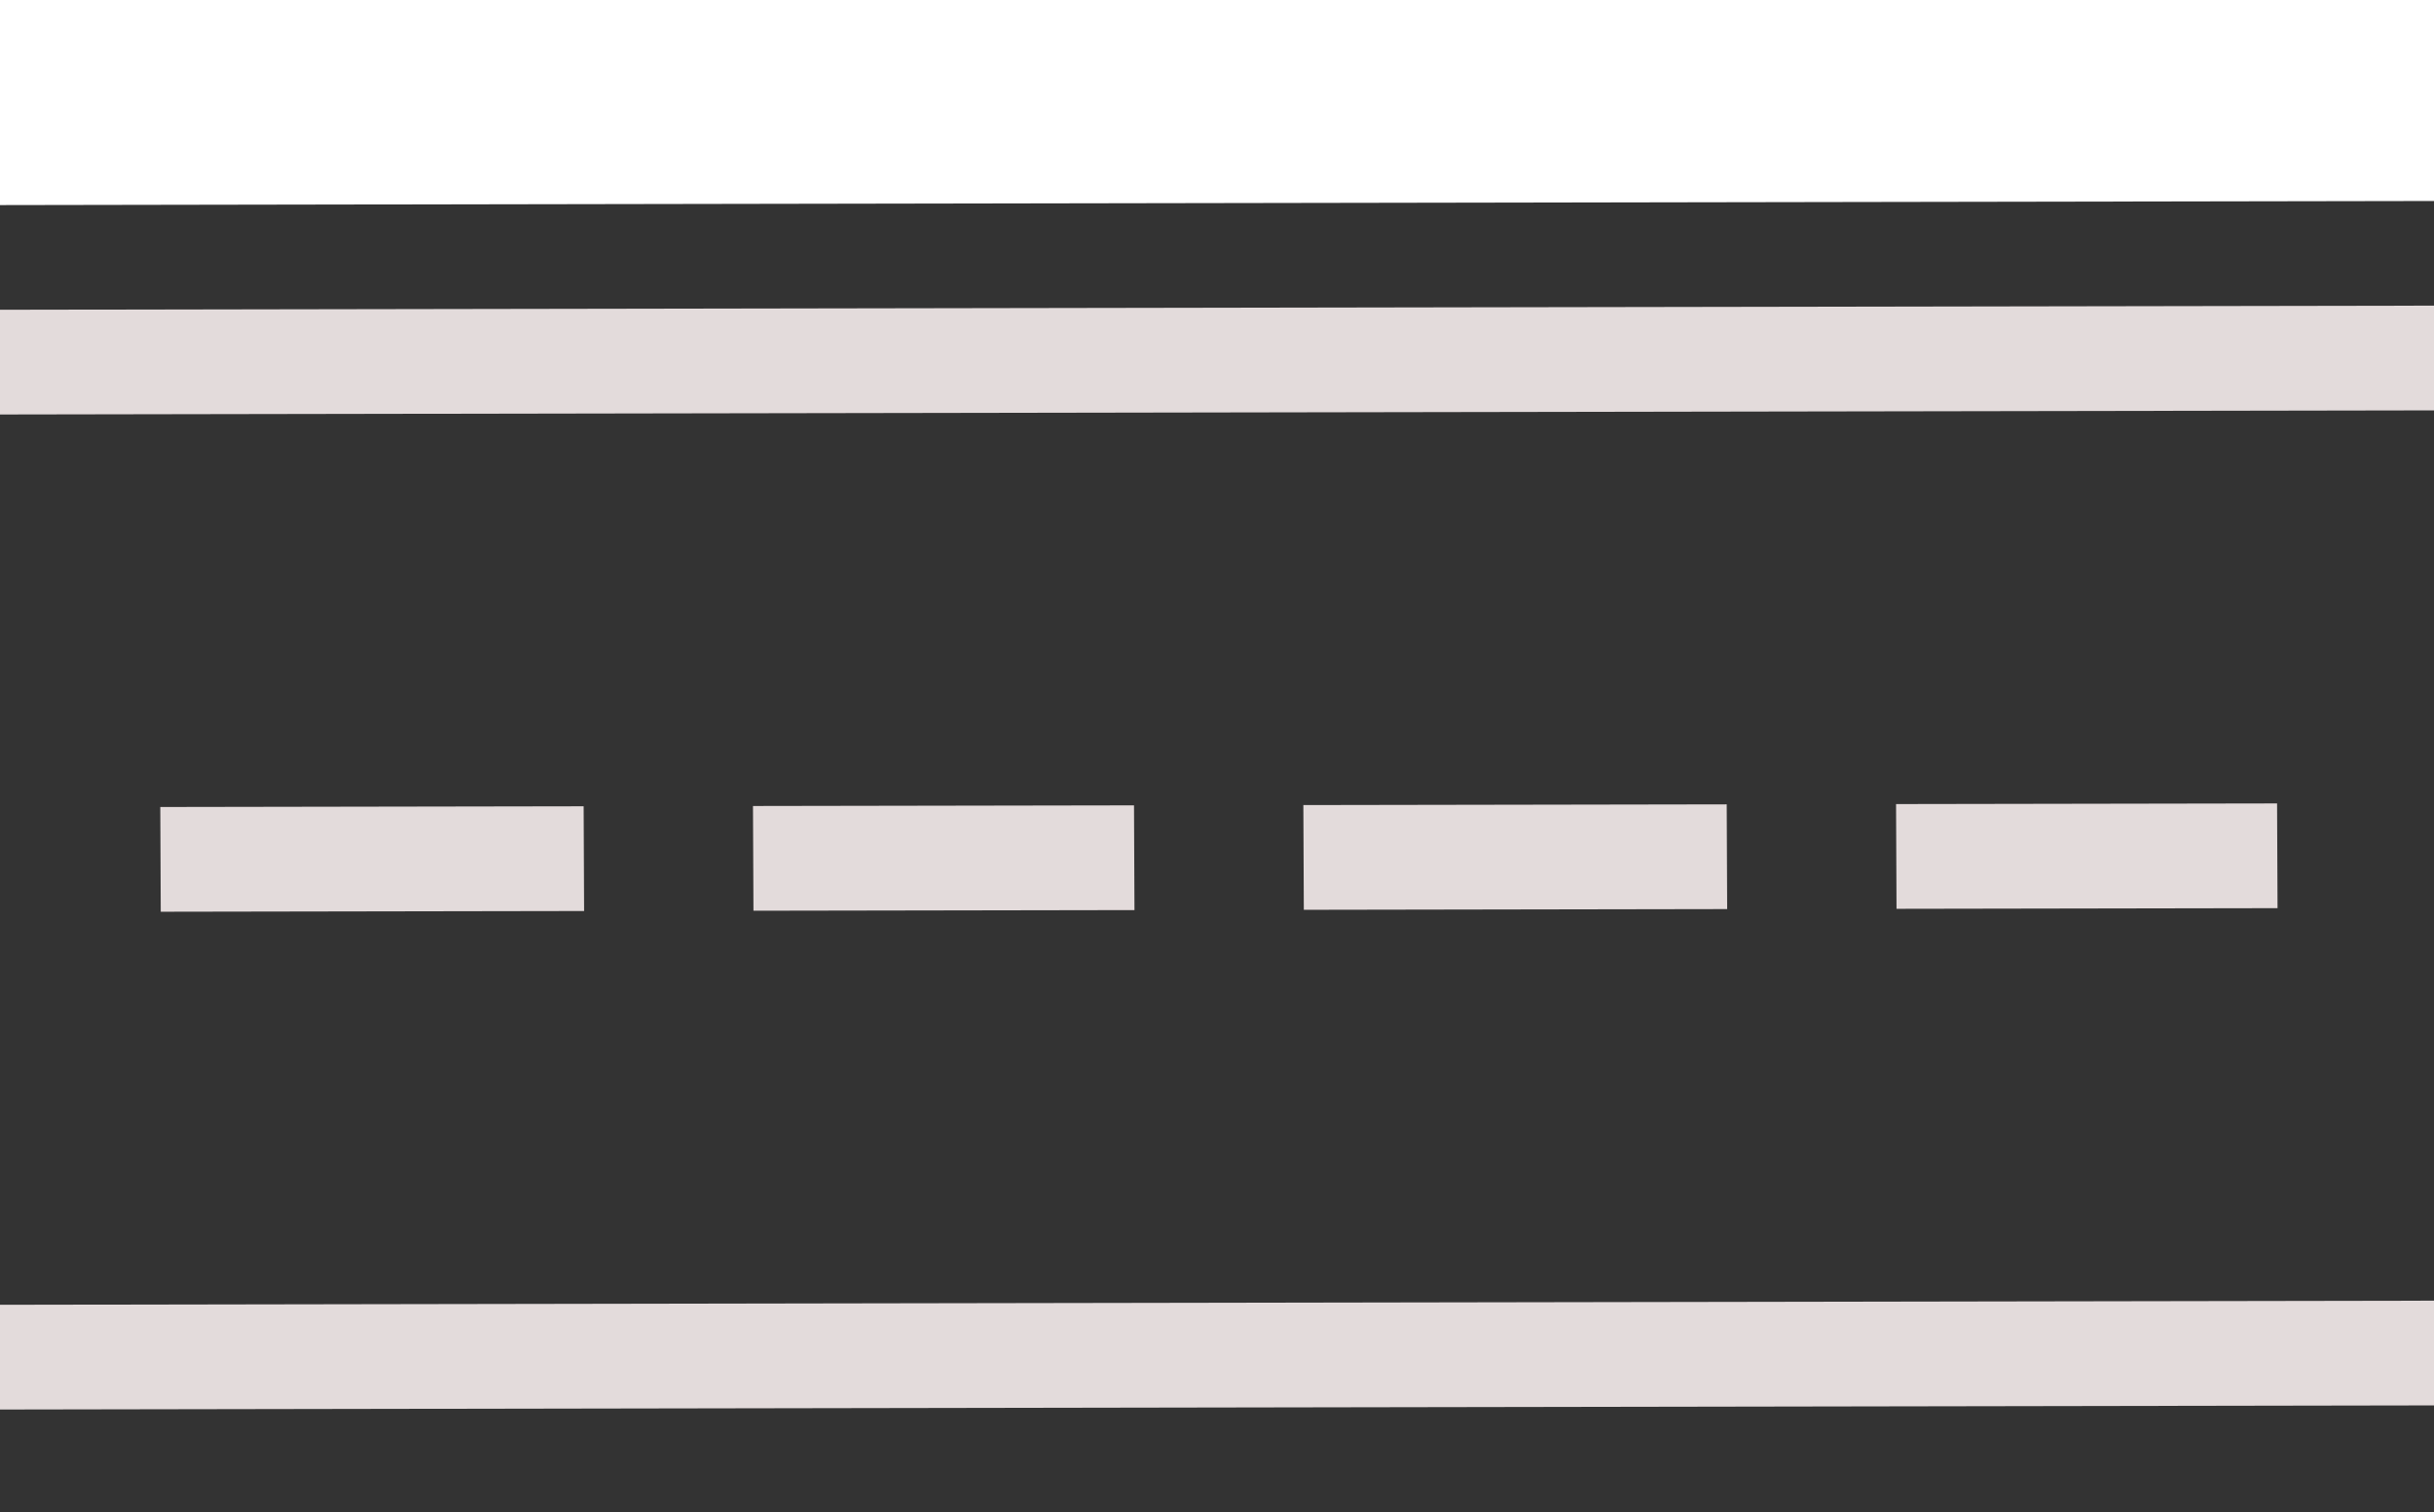
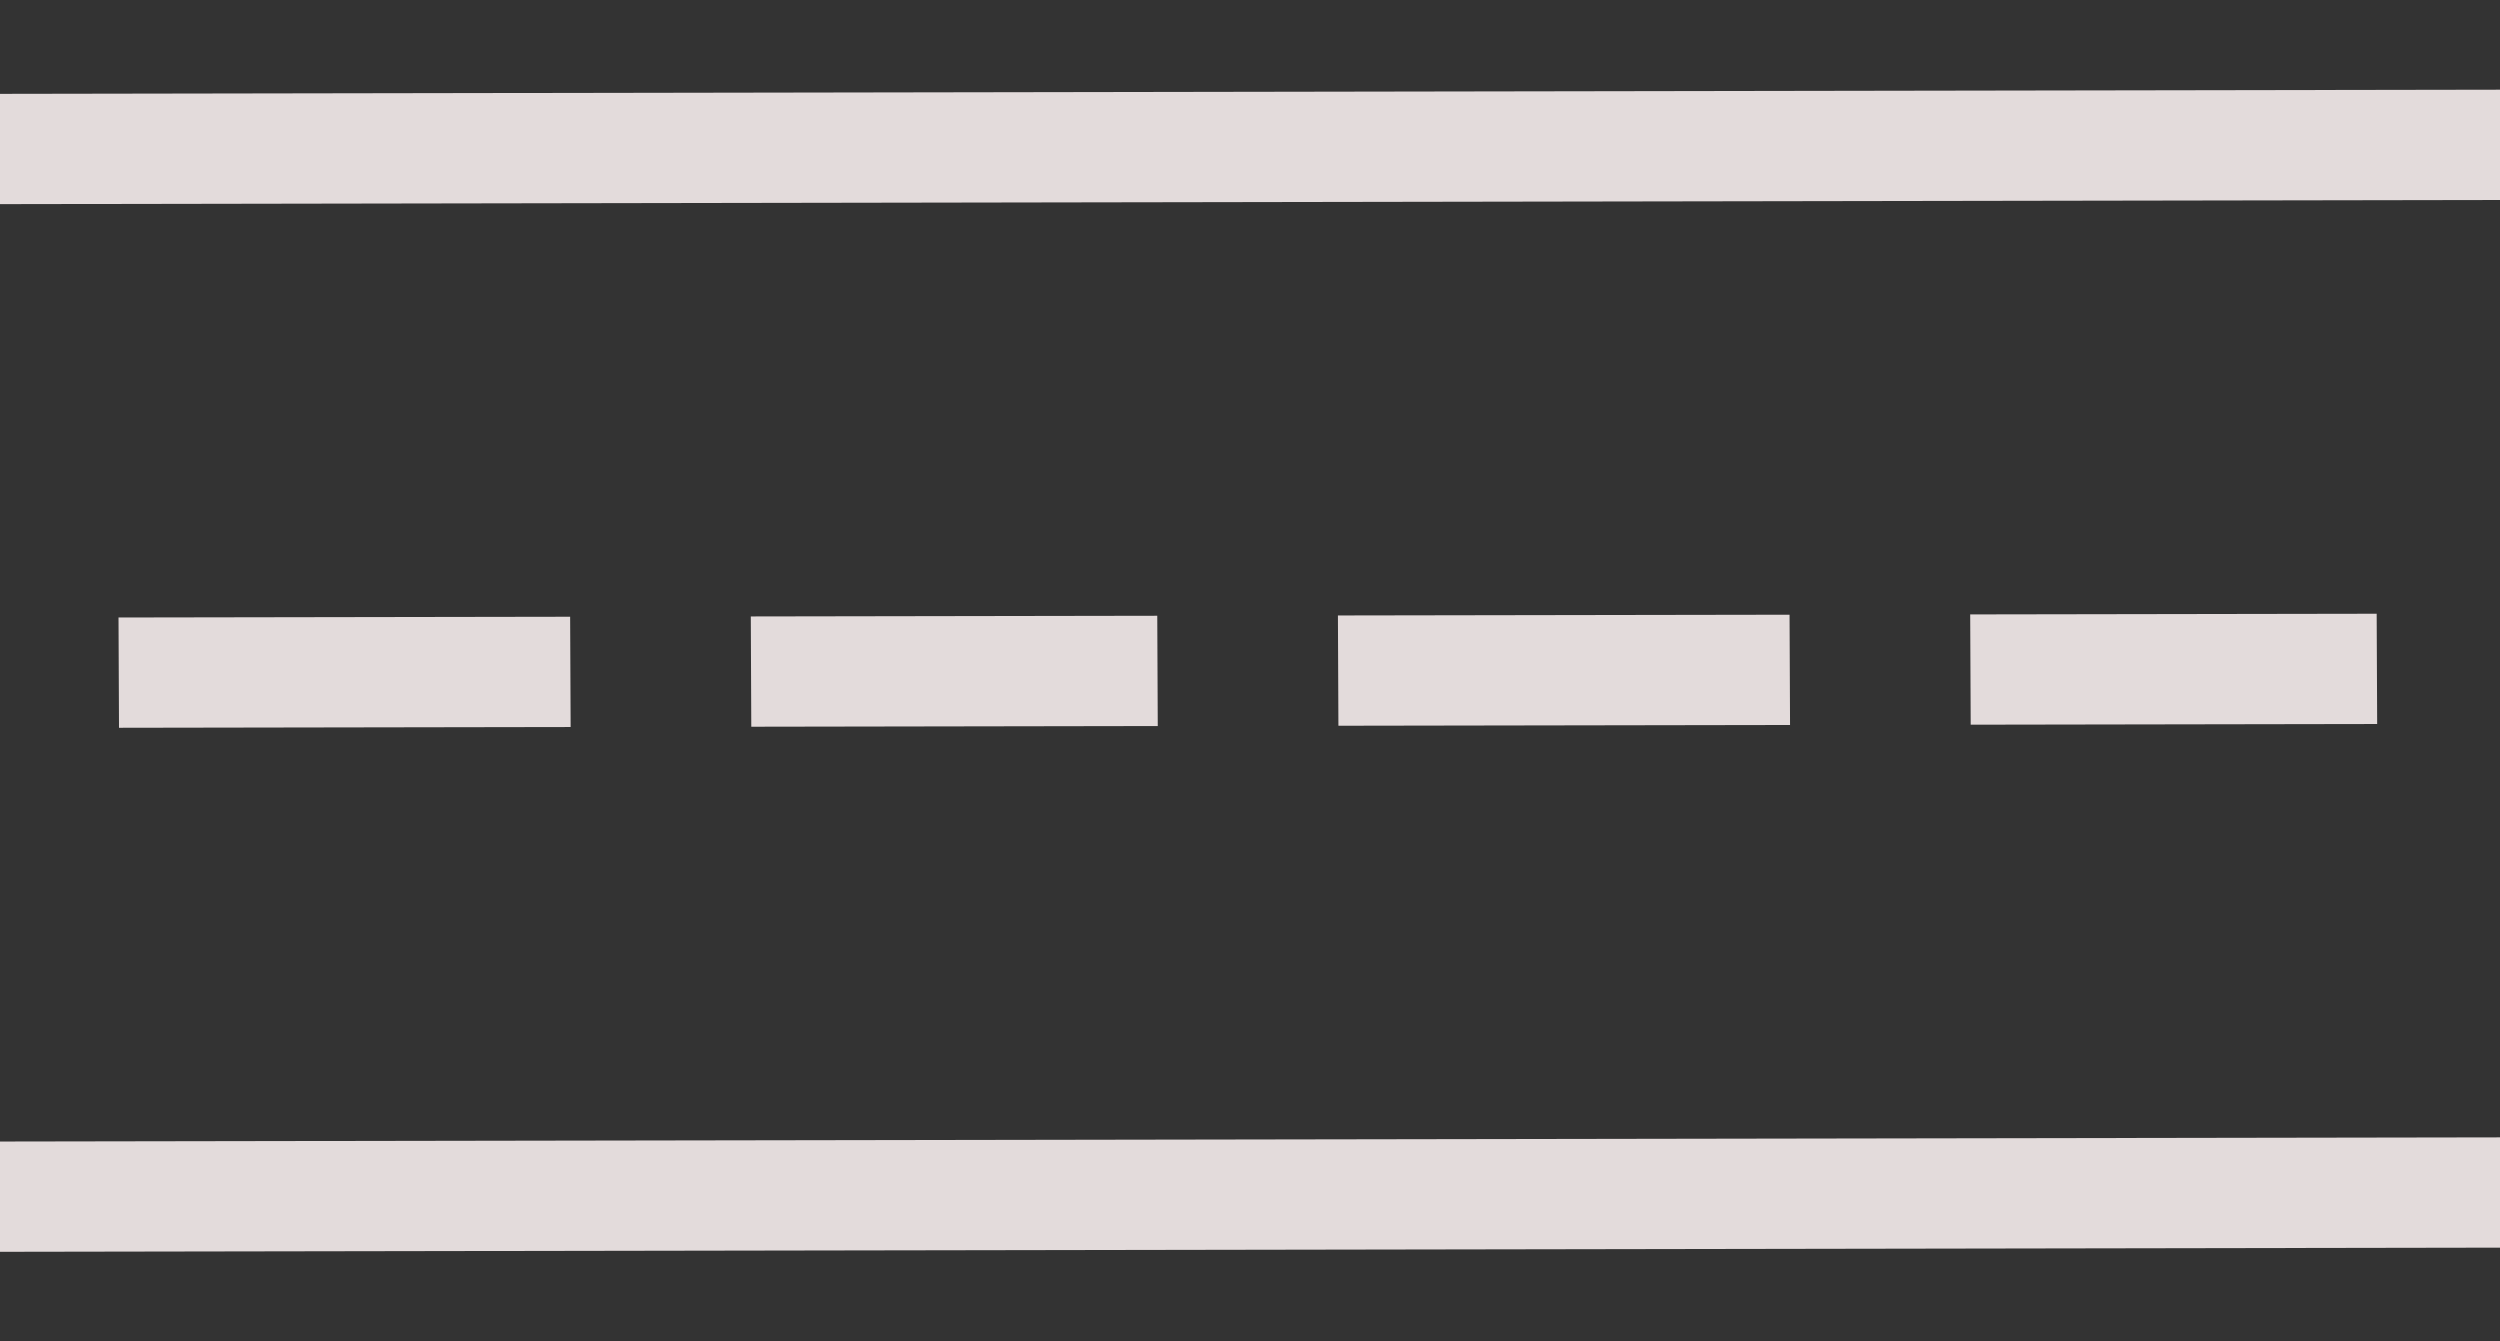
- <svg xmlns="http://www.w3.org/2000/svg" height="586.667" viewBox="0 0 118.083 73.333" width="944.667" version="1.1" id="svg6640">
+ <svg xmlns="http://www.w3.org/2000/svg" height="506.667" viewBox="0 0 118.083 63.333" width="944.667" version="1.1" id="svg6640">
  <defs id="defs6644" />
-   <g id="flat" transform="translate(0,9.333338)">
-     <path d="M 121.552,0.412 121.839,65.01 -0.281,65.215 -0.568,0.617 Z" id="path6623" style="fill:#333333;fill-opacity:1;stroke-width:1.649" />
-     <g id="g6637" transform="matrix(0.00560366,1.270327,-2.053874,0.00346589,124.679,-8.490191)" style="fill:#fcf05a">
+   <g id="flat" transform="translate(0,-0.6666296)">
+     <path d="M 119.196,-1.422 119.483,64.797 -2.637,65.007 -2.924,-1.213 Z" id="path6623" style="fill:#333333;fill-opacity:1;stroke-width:1.67" />
+     <g id="g6637" transform="matrix(0.0058201,1.302224,-2.133203,0.00355292,127.0157,-9.436492)" style="fill:#fcf05a">
      <path d="m 11,3 h 4 v 58 h -4 z" id="path6625" style="fill:#e3dbdb" />
      <path d="m 49,3 h 4 v 58 h -4 z" id="path6627" style="fill:#e3dbdb" />
      <path d="m 30,7 h 4 v 9 h -4 z" id="path6629" style="fill:#e3dbdb" />
      <path d="m 30,20 h 4 v 10 h -4 z" id="path6631" style="fill:#e3dbdb" />
      <path d="m 30,34 h 4 v 9 h -4 z" id="path6633" style="fill:#e3dbdb" />
      <path d="m 30,47 h 4 v 10 h -4 z" id="path6635" style="fill:#e3dbdb" />
    </g>
  </g>
</svg>
